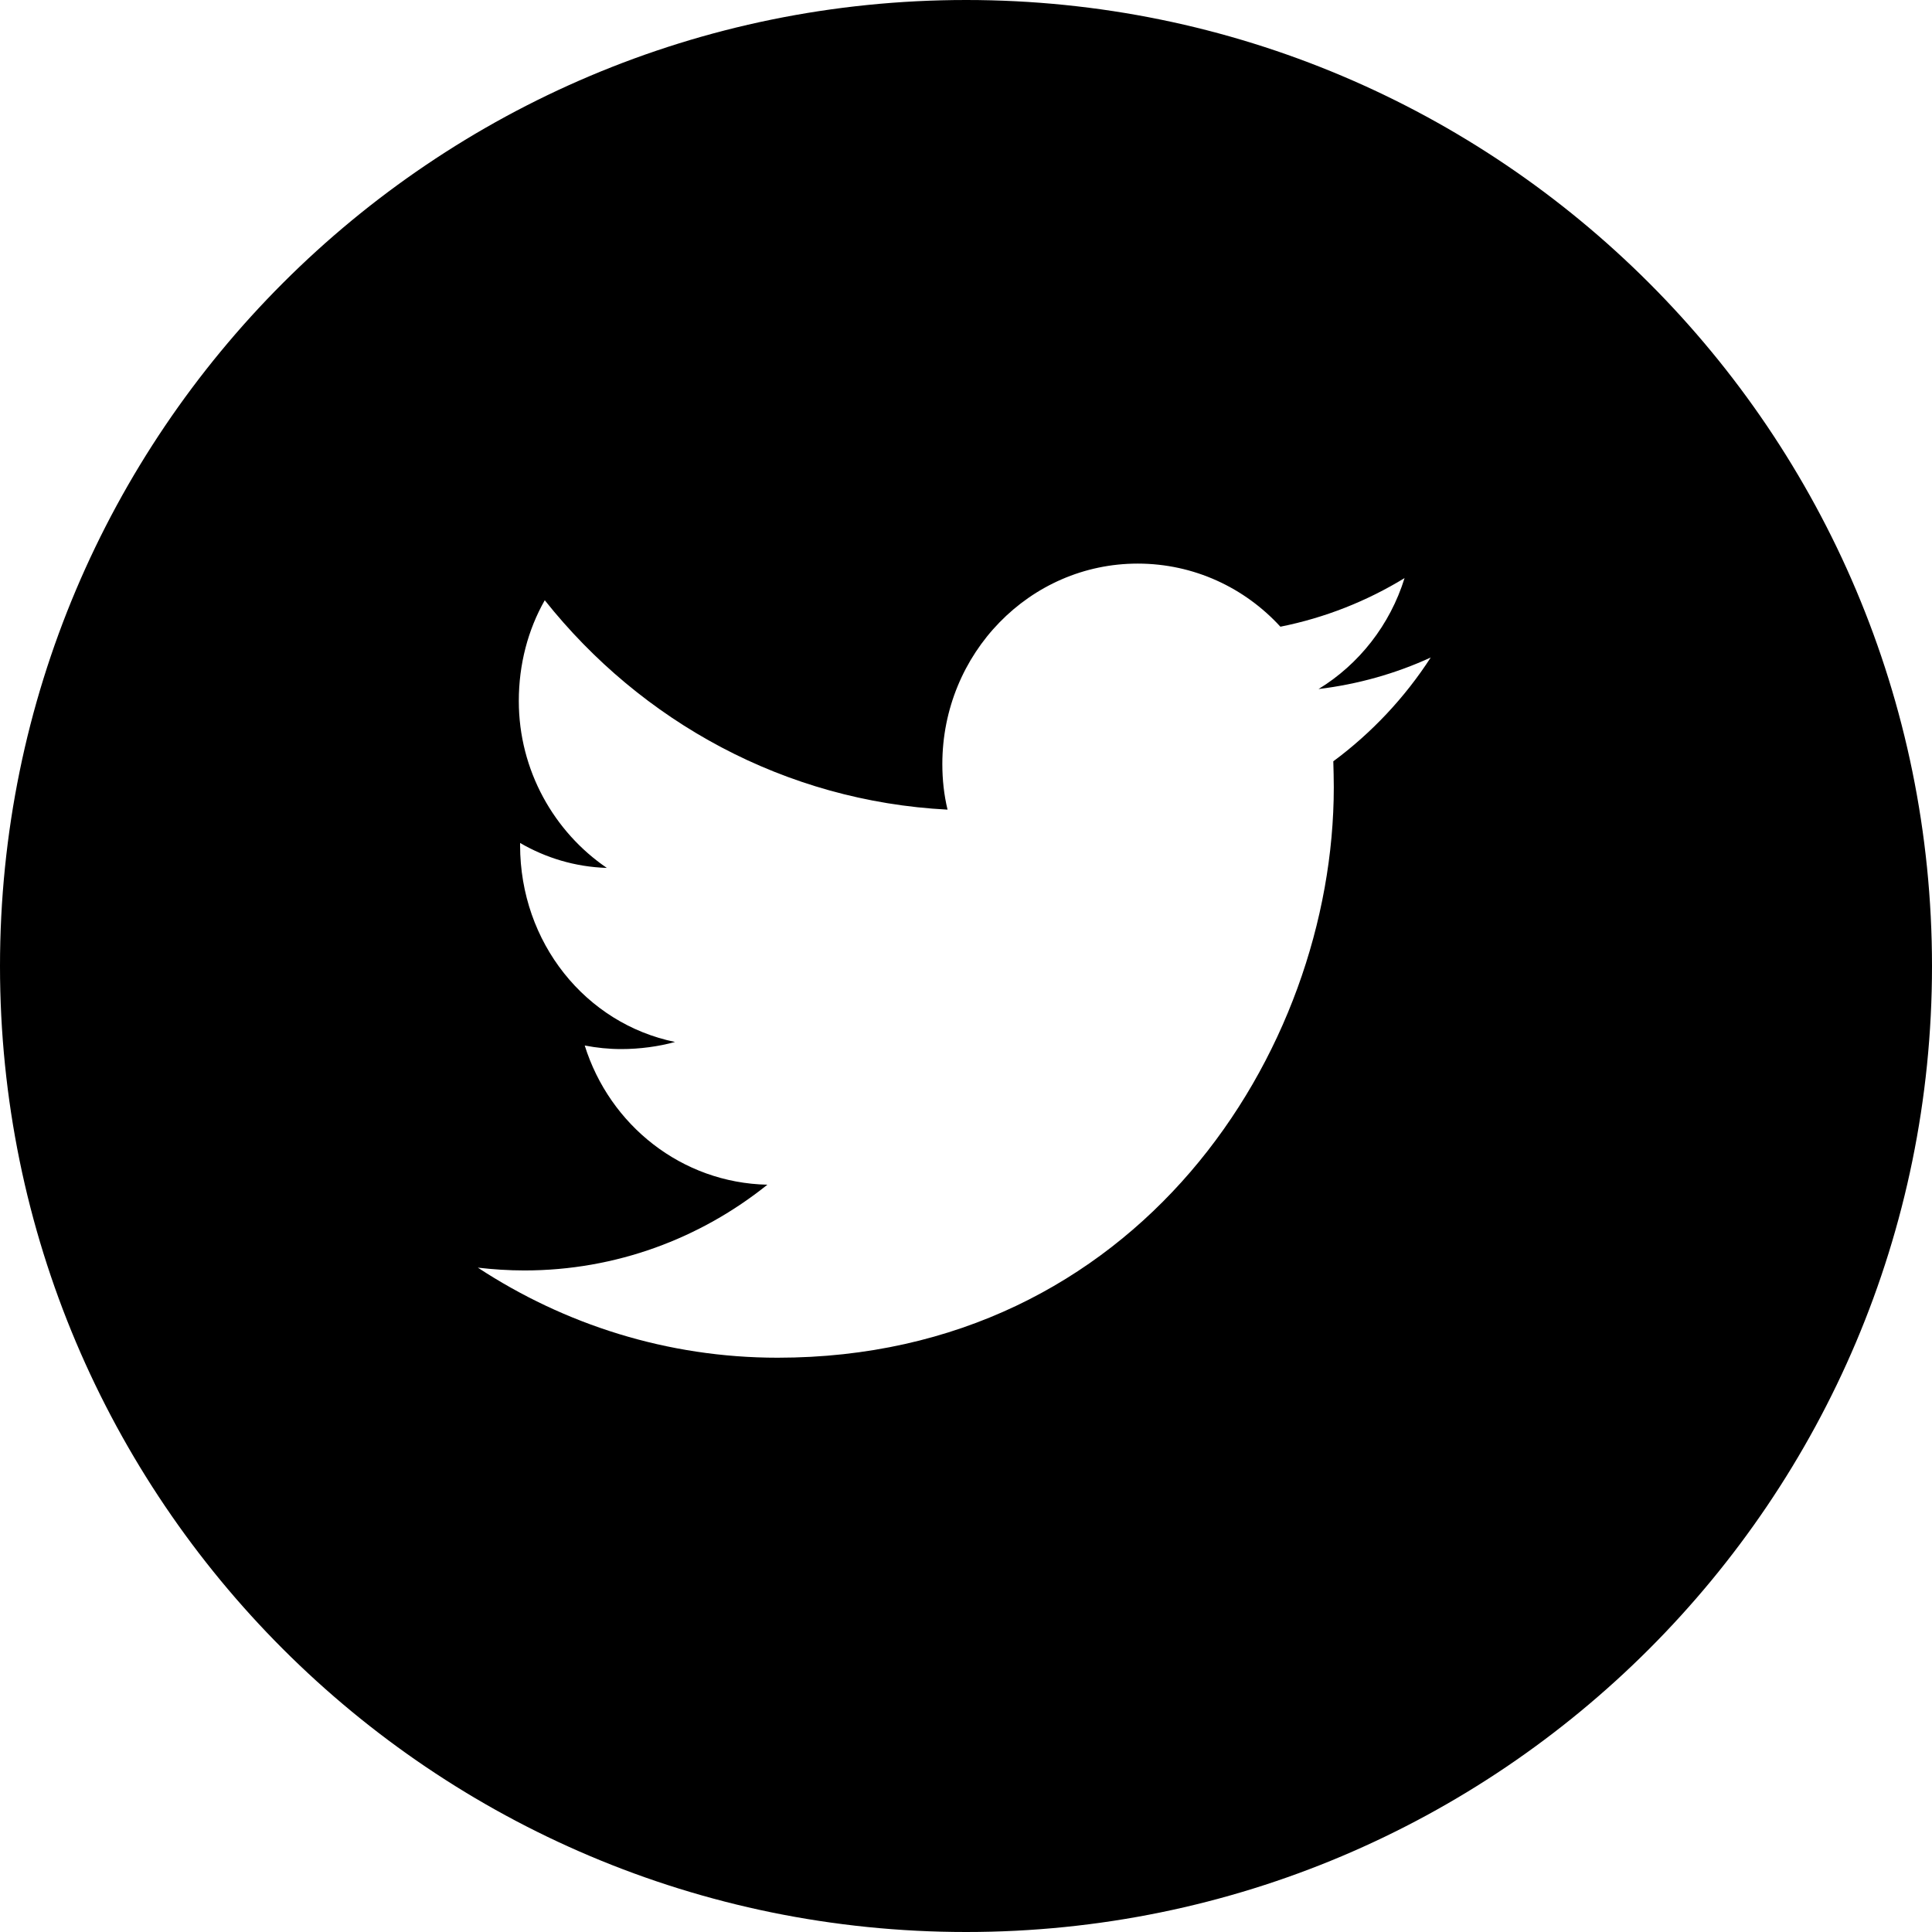
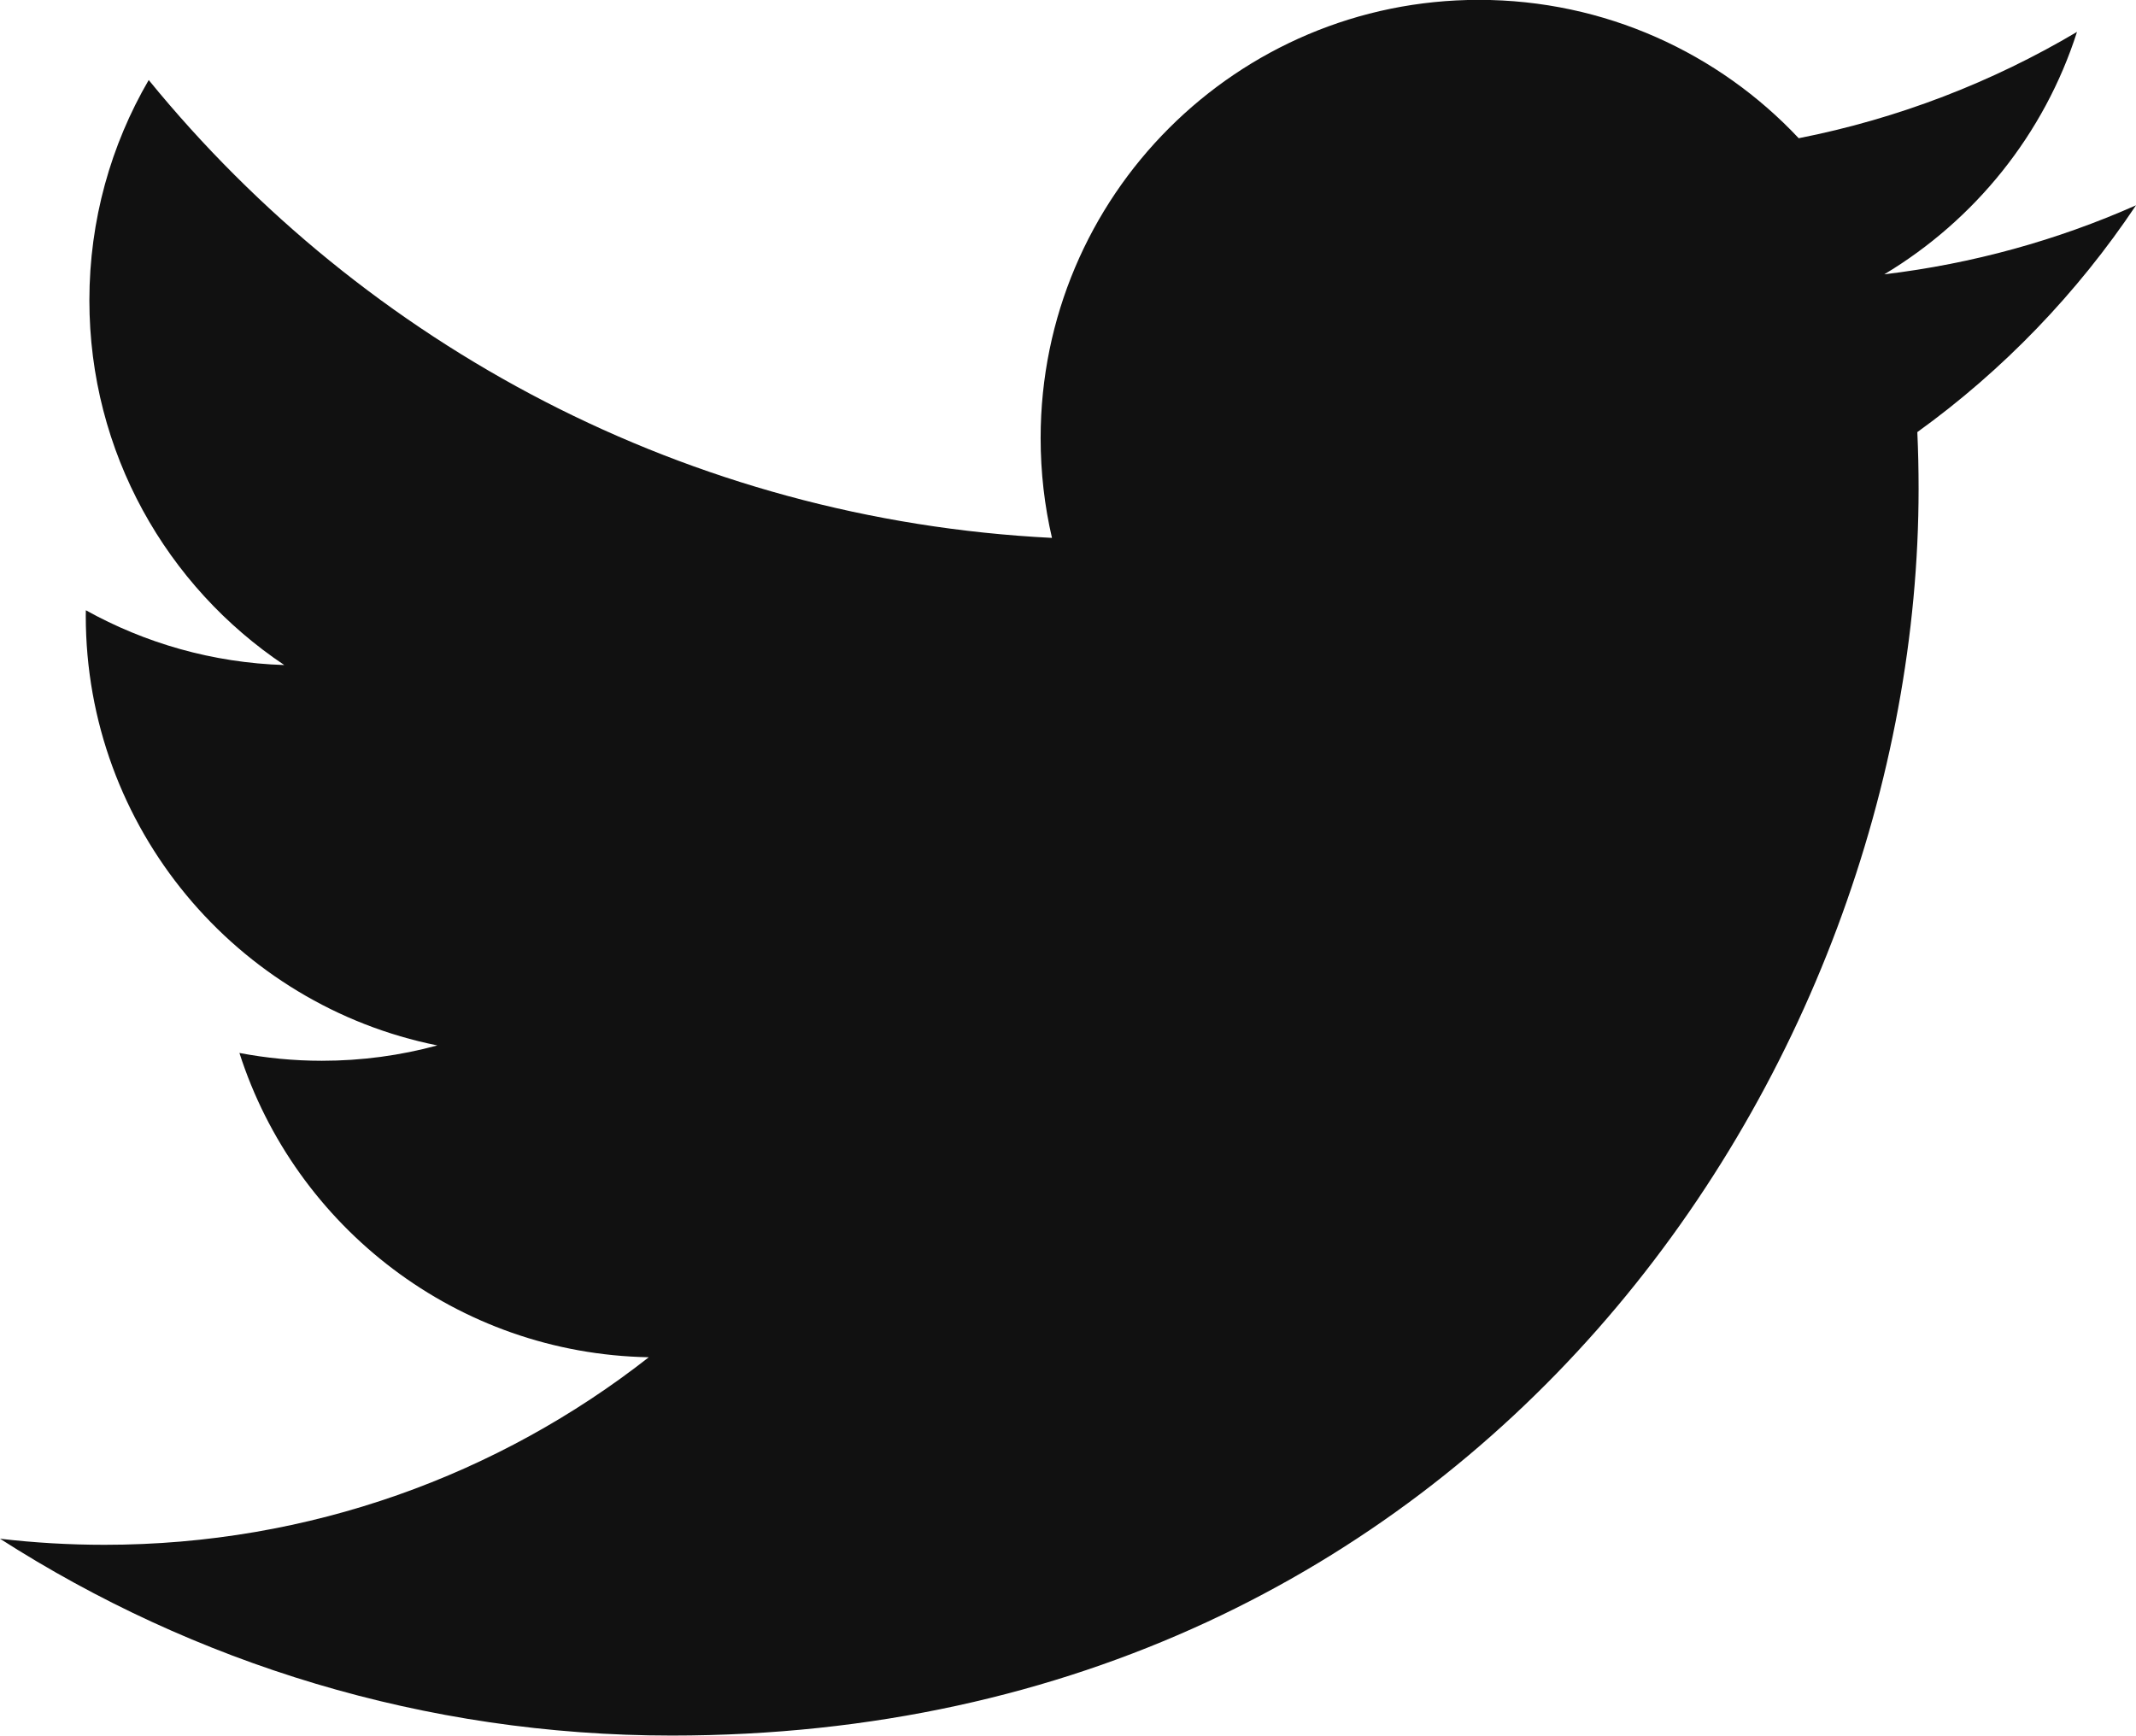
- <svg xmlns="http://www.w3.org/2000/svg" width="60" height="60" viewBox="0 0 60 60">
-   <path fill="#000000" fill-rule="evenodd" d="M999.004,2695 C982.433,2695 969,2708.433 969,2725.004 C969,2741.567 982.433,2755 999.004,2755 C1015.567,2755 1029,2741.567 1029,2725.004 C1029,2708.433 1015.567,2695 999.004,2695 L999.004,2695 Z M1010.407,2718.643 C1010.414,2718.912 1010.422,2719.18 1010.422,2719.449 C1010.422,2727.675 1004.314,2737.165 993.149,2737.165 C989.719,2737.165 986.527,2736.13 983.84,2734.368 C984.314,2734.423 984.796,2734.455 985.286,2734.455 C988.131,2734.455 990.754,2733.459 992.832,2731.792 C990.169,2731.736 987.933,2729.943 987.159,2727.469 C987.53,2727.541 987.91,2727.58 988.297,2727.58 C988.858,2727.58 989.458,2727.501 989.964,2727.359 C987.183,2726.79 985.152,2724.269 985.152,2721.25 L985.152,2721.179 C985.942,2721.638 986.851,2721.922 987.846,2721.954 C986.211,2720.84 985.112,2718.927 985.112,2716.77 C985.112,2715.632 985.397,2714.557 985.918,2713.641 C988.913,2717.41 993.378,2719.883 998.427,2720.144 C998.316,2719.686 998.265,2719.212 998.265,2718.73 C998.265,2715.292 1000.981,2712.503 1004.332,2712.503 C1006.079,2712.503 1007.657,2713.254 1008.764,2714.463 C1010.147,2714.186 1011.443,2713.672 1012.62,2712.953 C1012.169,2714.407 1011.205,2715.632 1009.948,2716.399 C1011.181,2716.249 1012.35,2715.917 1013.433,2715.419 C1012.627,2716.667 1011.592,2717.766 1010.407,2718.643 L1010.407,2718.643 Z" transform="translate(-969 -2695)" />
+ <svg xmlns="http://www.w3.org/2000/svg" width="32" height="26" viewBox="0 0 32 26">
+   <path fill="#111111" fill-rule="evenodd" d="M85,6.076 C83.823,6.598 82.557,6.951 81.229,7.11 C82.585,6.297 83.626,5.011 84.116,3.478 C82.848,4.23 81.442,4.776 79.947,5.071 C78.749,3.795 77.043,2.998 75.155,2.998 C71.529,2.998 68.59,5.937 68.59,9.563 C68.59,10.077 68.648,10.578 68.76,11.059 C63.303,10.785 58.466,8.171 55.228,4.199 C54.663,5.169 54.339,6.297 54.339,7.5 C54.339,9.777 55.498,11.787 57.259,12.964 C56.183,12.93 55.171,12.635 54.286,12.143 C54.285,12.171 54.285,12.198 54.285,12.226 C54.285,15.407 56.548,18.06 59.552,18.663 C59.001,18.813 58.421,18.893 57.822,18.893 C57.399,18.893 56.988,18.852 56.587,18.776 C57.422,21.384 59.847,23.282 62.72,23.335 C60.473,25.096 57.642,26.145 54.566,26.145 C54.036,26.145 53.514,26.114 53,26.054 C55.905,27.916 59.356,29.003 63.064,29.003 C75.14,29.003 81.743,18.999 81.743,10.324 C81.743,10.039 81.737,9.756 81.724,9.474 C83.007,8.549 84.12,7.393 85,6.076" transform="translate(-53 -3)" />
</svg>
